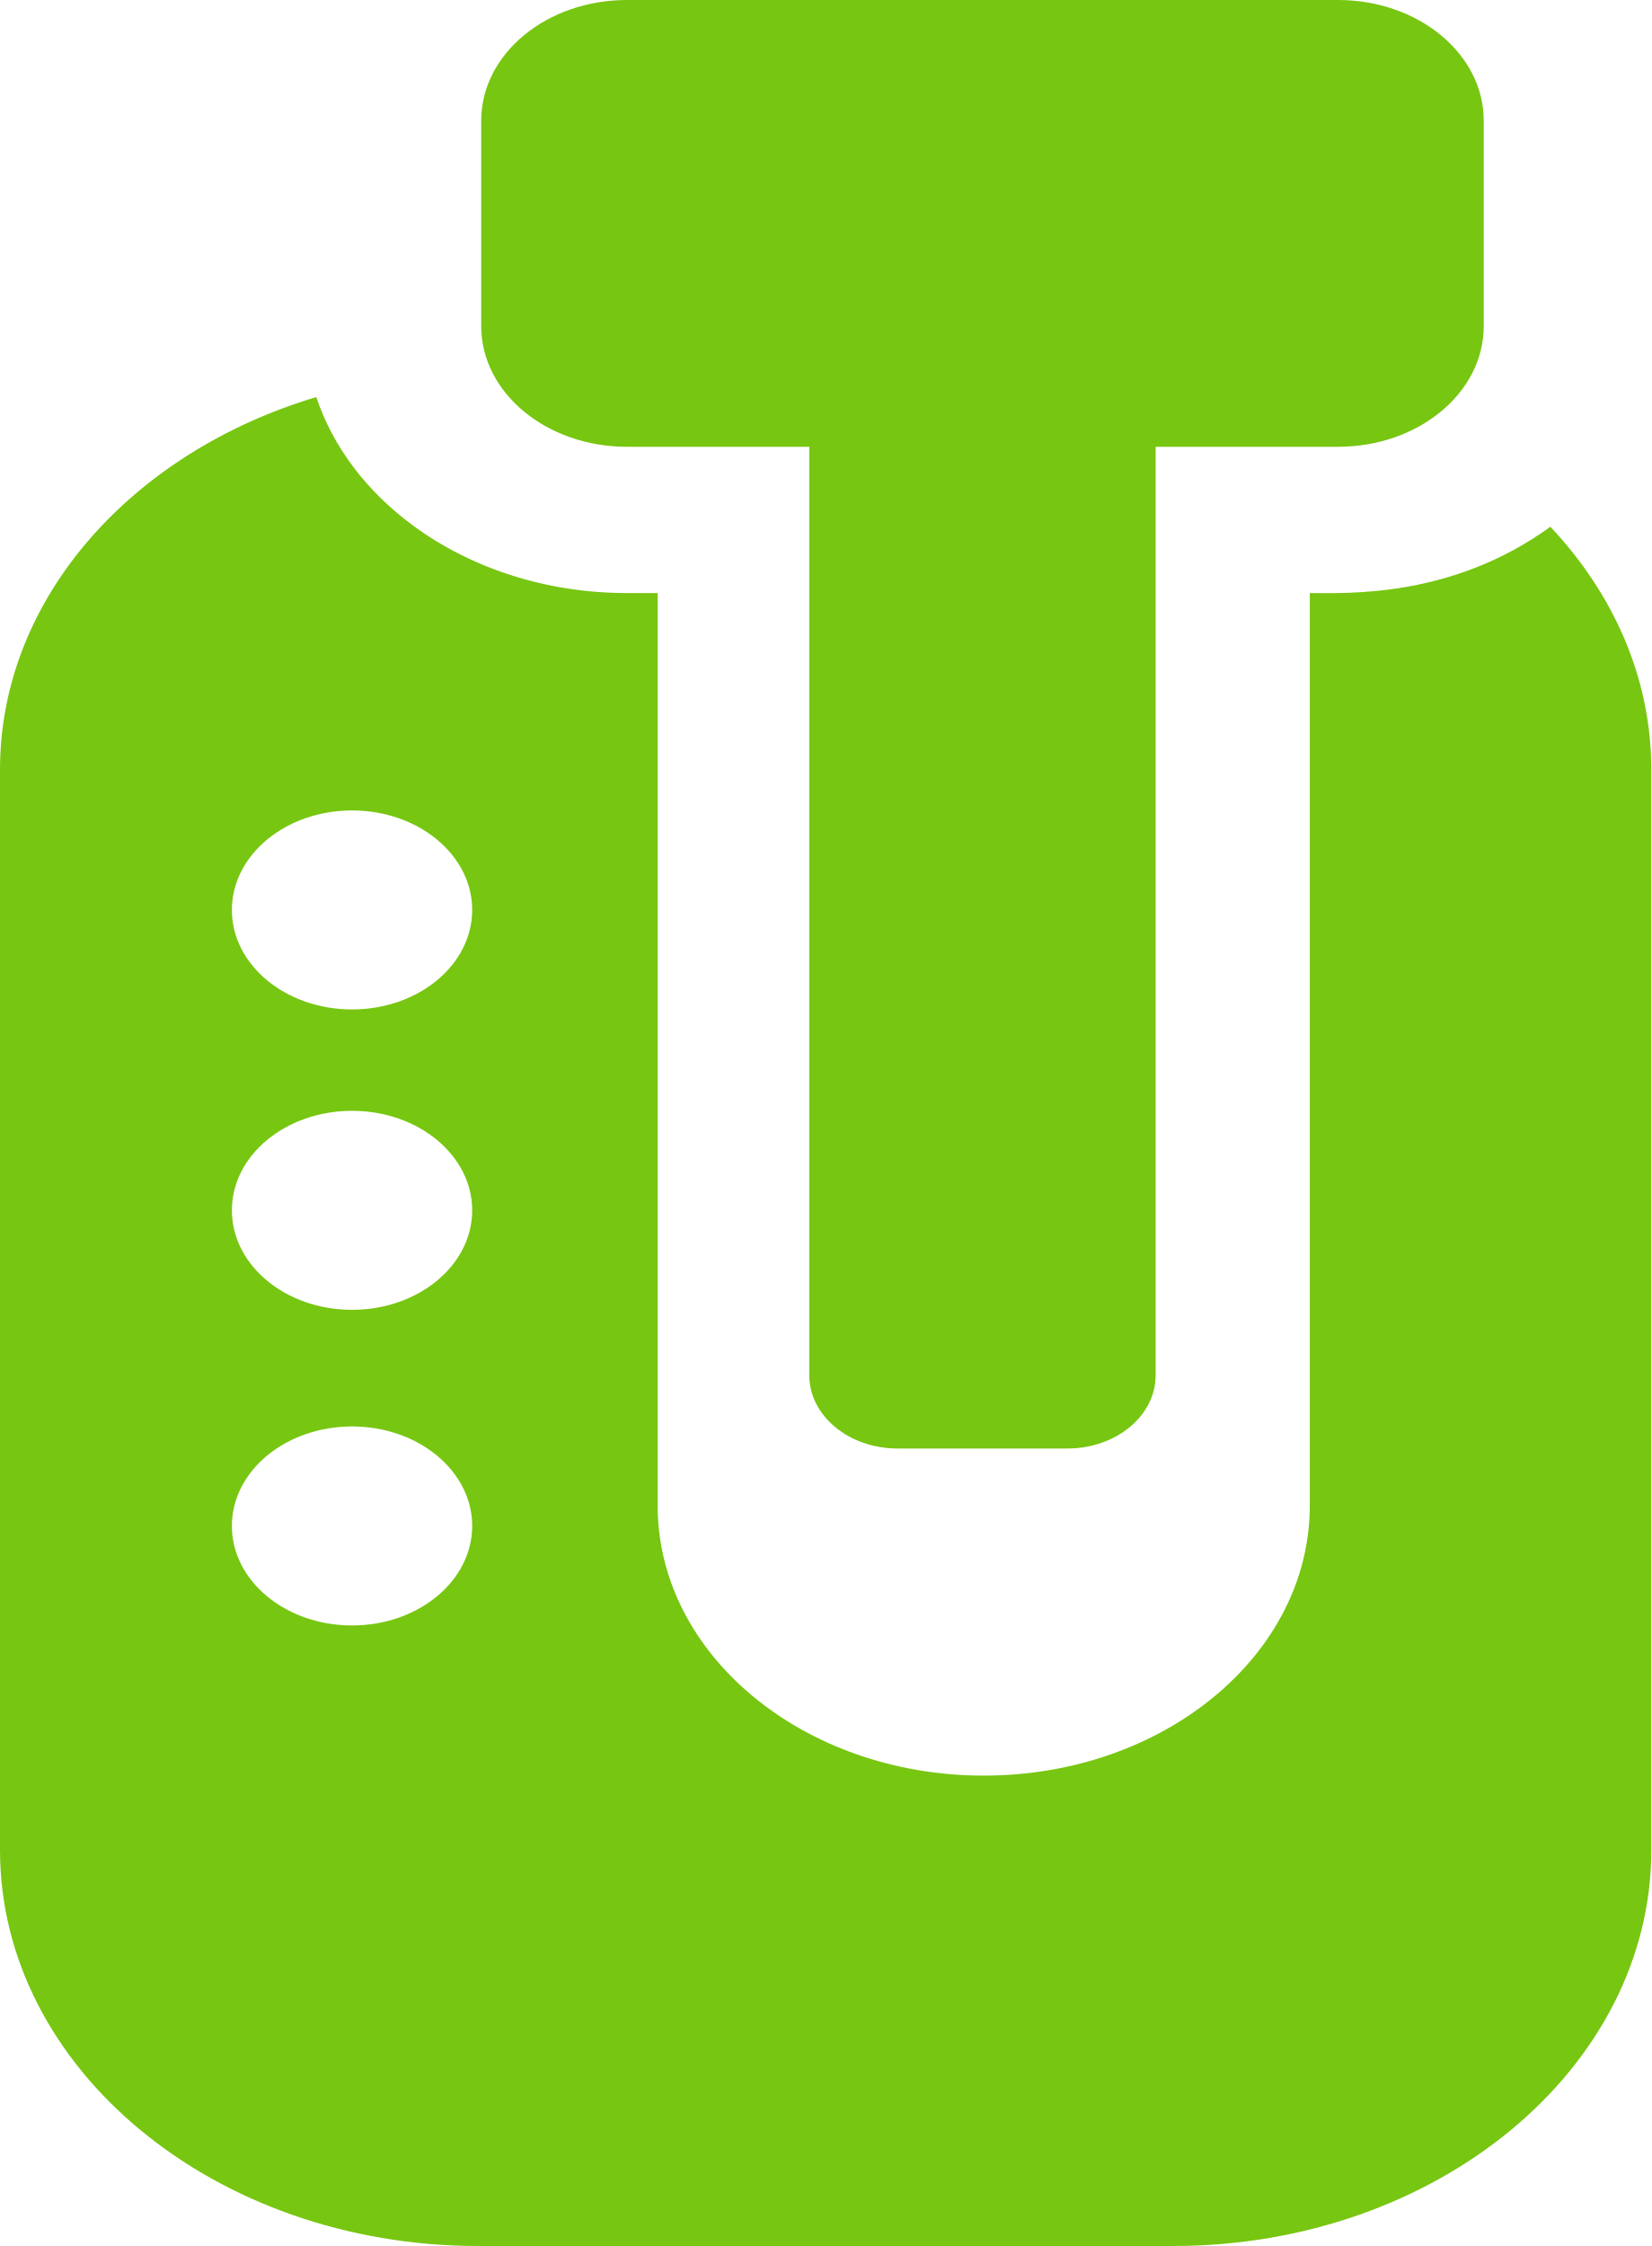
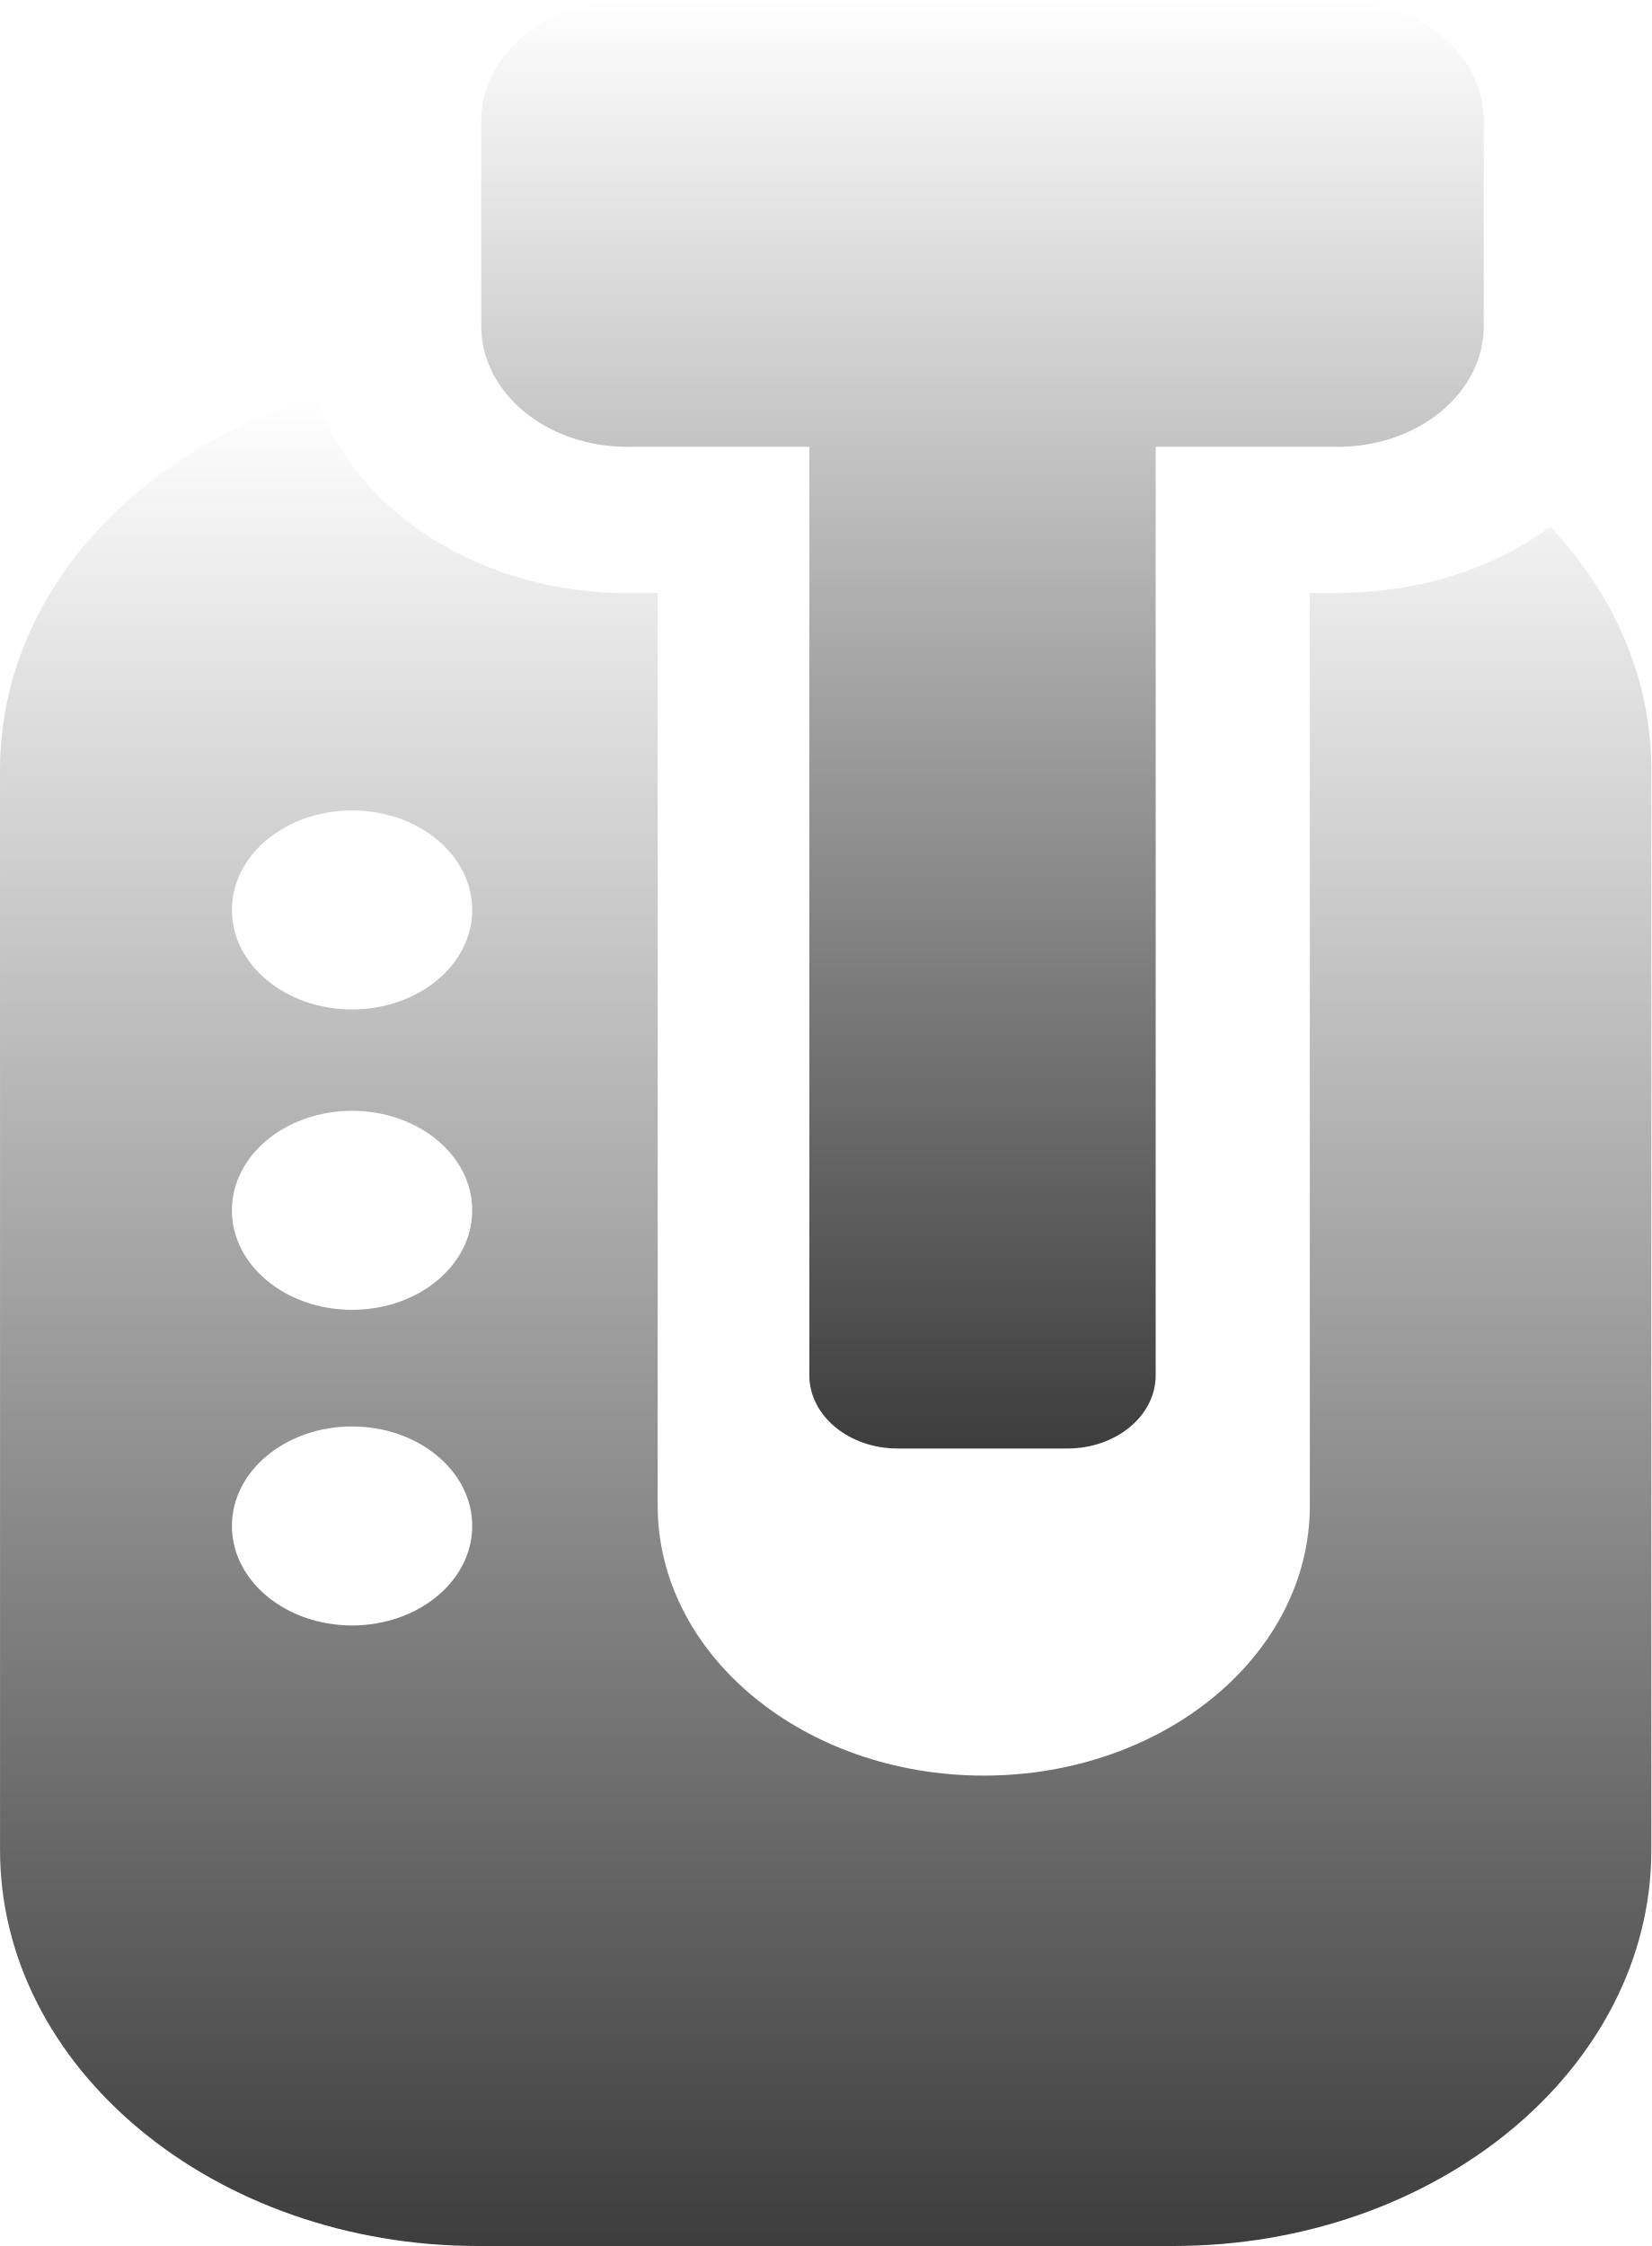
<svg xmlns="http://www.w3.org/2000/svg" width="100" height="136" viewBox="0 0 100 136" fill="none">
-   <g id="Group 17">
-     <g id="Group">
-       <g id="Group_2">
-         <path id="Vector" d="M93.888 31.896C87.919 36.231 81.586 35.911 79.319 35.911V91.166C79.319 100.196 70.478 107.517 59.573 107.517C48.667 107.517 39.826 100.196 39.826 91.166V35.911H37.969C33.009 35.911 28.479 34.37 25.032 31.838C22.246 29.792 20.171 27.098 19.153 24.043C7.997 27.378 0 36.23 0 46.603V112.022C0 125.244 12.991 136 28.958 136H71.042C87.01 136 100 125.243 100 112.022V46.603C99.999 41.063 97.712 35.96 93.888 31.896ZM21.319 98.425C17.3 98.425 14.042 95.727 14.042 92.4C14.042 89.072 17.3 86.375 21.319 86.375C25.337 86.375 28.595 89.073 28.595 92.4C28.595 95.727 25.337 98.425 21.319 98.425ZM21.319 79.313C17.3 79.313 14.042 76.615 14.042 73.288C14.042 69.96 17.3 67.263 21.319 67.263C25.337 67.263 28.595 69.96 28.595 73.288C28.595 76.616 25.337 79.313 21.319 79.313ZM21.319 61.124C17.3 61.124 14.042 58.427 14.042 55.099C14.042 51.772 17.3 49.074 21.319 49.074C25.337 49.074 28.595 51.772 28.595 55.099C28.595 58.426 25.337 61.124 21.319 61.124Z" fill="#77C611" />
-       </g>
-     </g>
-     <g id="Group_3">
-       <g id="Group_4">
-         <path id="Vector_2" d="M81.029 0H37.965C33.092 0 29.141 3.271 29.141 7.307V19.747C29.141 23.783 33.092 27.054 37.965 27.054H49.01C49.01 31.236 49.01 81.463 49.01 83.281C49.01 85.727 51.404 87.71 54.358 87.71H64.635C67.589 87.71 69.983 85.727 69.983 83.281C69.983 81.463 69.983 31.24 69.983 27.054H81.028C85.901 27.054 89.852 23.783 89.852 19.747V7.307C89.853 3.271 85.903 0 81.029 0Z" fill="#77C611" />
-       </g>
-     </g>
-   </g>
+   <path d="M93.889 31.896C87.921 36.231 81.588 35.911 79.321 35.911V91.166C79.321 100.196 70.48 107.517 59.575 107.517C48.669 107.517 39.828 100.196 39.828 91.166V35.911H37.971C33.011 35.911 28.481 34.37 25.034 31.838C22.248 29.792 20.173 27.098 19.155 24.043C7.999 27.378 0.002 36.23 0.002 46.603V112.022C0.002 125.244 12.993 136 28.96 136H71.044C87.011 136 100.002 125.243 100.002 112.022V46.603C100.001 41.063 97.714 35.96 93.889 31.896ZM21.321 98.425C17.302 98.425 14.044 95.727 14.044 92.4C14.044 89.072 17.302 86.375 21.321 86.375C25.339 86.375 28.597 89.073 28.597 92.4C28.597 95.727 25.339 98.425 21.321 98.425ZM21.321 79.313C17.302 79.313 14.044 76.615 14.044 73.288C14.044 69.96 17.302 67.263 21.321 67.263C25.339 67.263 28.597 69.96 28.597 73.288C28.597 76.616 25.339 79.313 21.321 79.313ZM21.321 61.124C17.302 61.124 14.044 58.427 14.044 55.099C14.044 51.772 17.302 49.074 21.321 49.074C25.339 49.074 28.597 51.772 28.597 55.099C28.597 58.426 25.339 61.124 21.321 61.124Z" fill="url(#paint0_linear_1299_179)" />
+   <path d="M81.031 0H37.967C33.094 0 29.143 3.271 29.143 7.307V19.747C29.143 23.783 33.094 27.054 37.967 27.054H49.012C49.012 31.236 49.012 81.463 49.012 83.281C49.012 85.727 51.407 87.71 54.36 87.71H64.637C67.591 87.71 69.986 85.727 69.986 83.281C69.986 81.463 69.986 31.24 69.986 27.054H81.03C85.904 27.054 89.854 23.783 89.854 19.747V7.307C89.855 3.271 85.905 0 81.031 0Z" fill="url(#paint1_linear_1299_179)" />
+   <defs>
+     <linearGradient id="paint0_linear_1299_179" x1="50.002" y1="24.043" x2="50.002" y2="136" gradientUnits="userSpaceOnUse">
+       <stop stop-color="white" />
+       <stop offset="1" stop-color="#3D3D3D" />
+     </linearGradient>
+     <linearGradient id="paint1_linear_1299_179" x1="59.499" y1="0" x2="59.499" y2="87.71" gradientUnits="userSpaceOnUse">
+       <stop stop-color="white" />
+       <stop offset="1" stop-color="#3D3D3D" />
+     </linearGradient>
+   </defs>
</svg>
